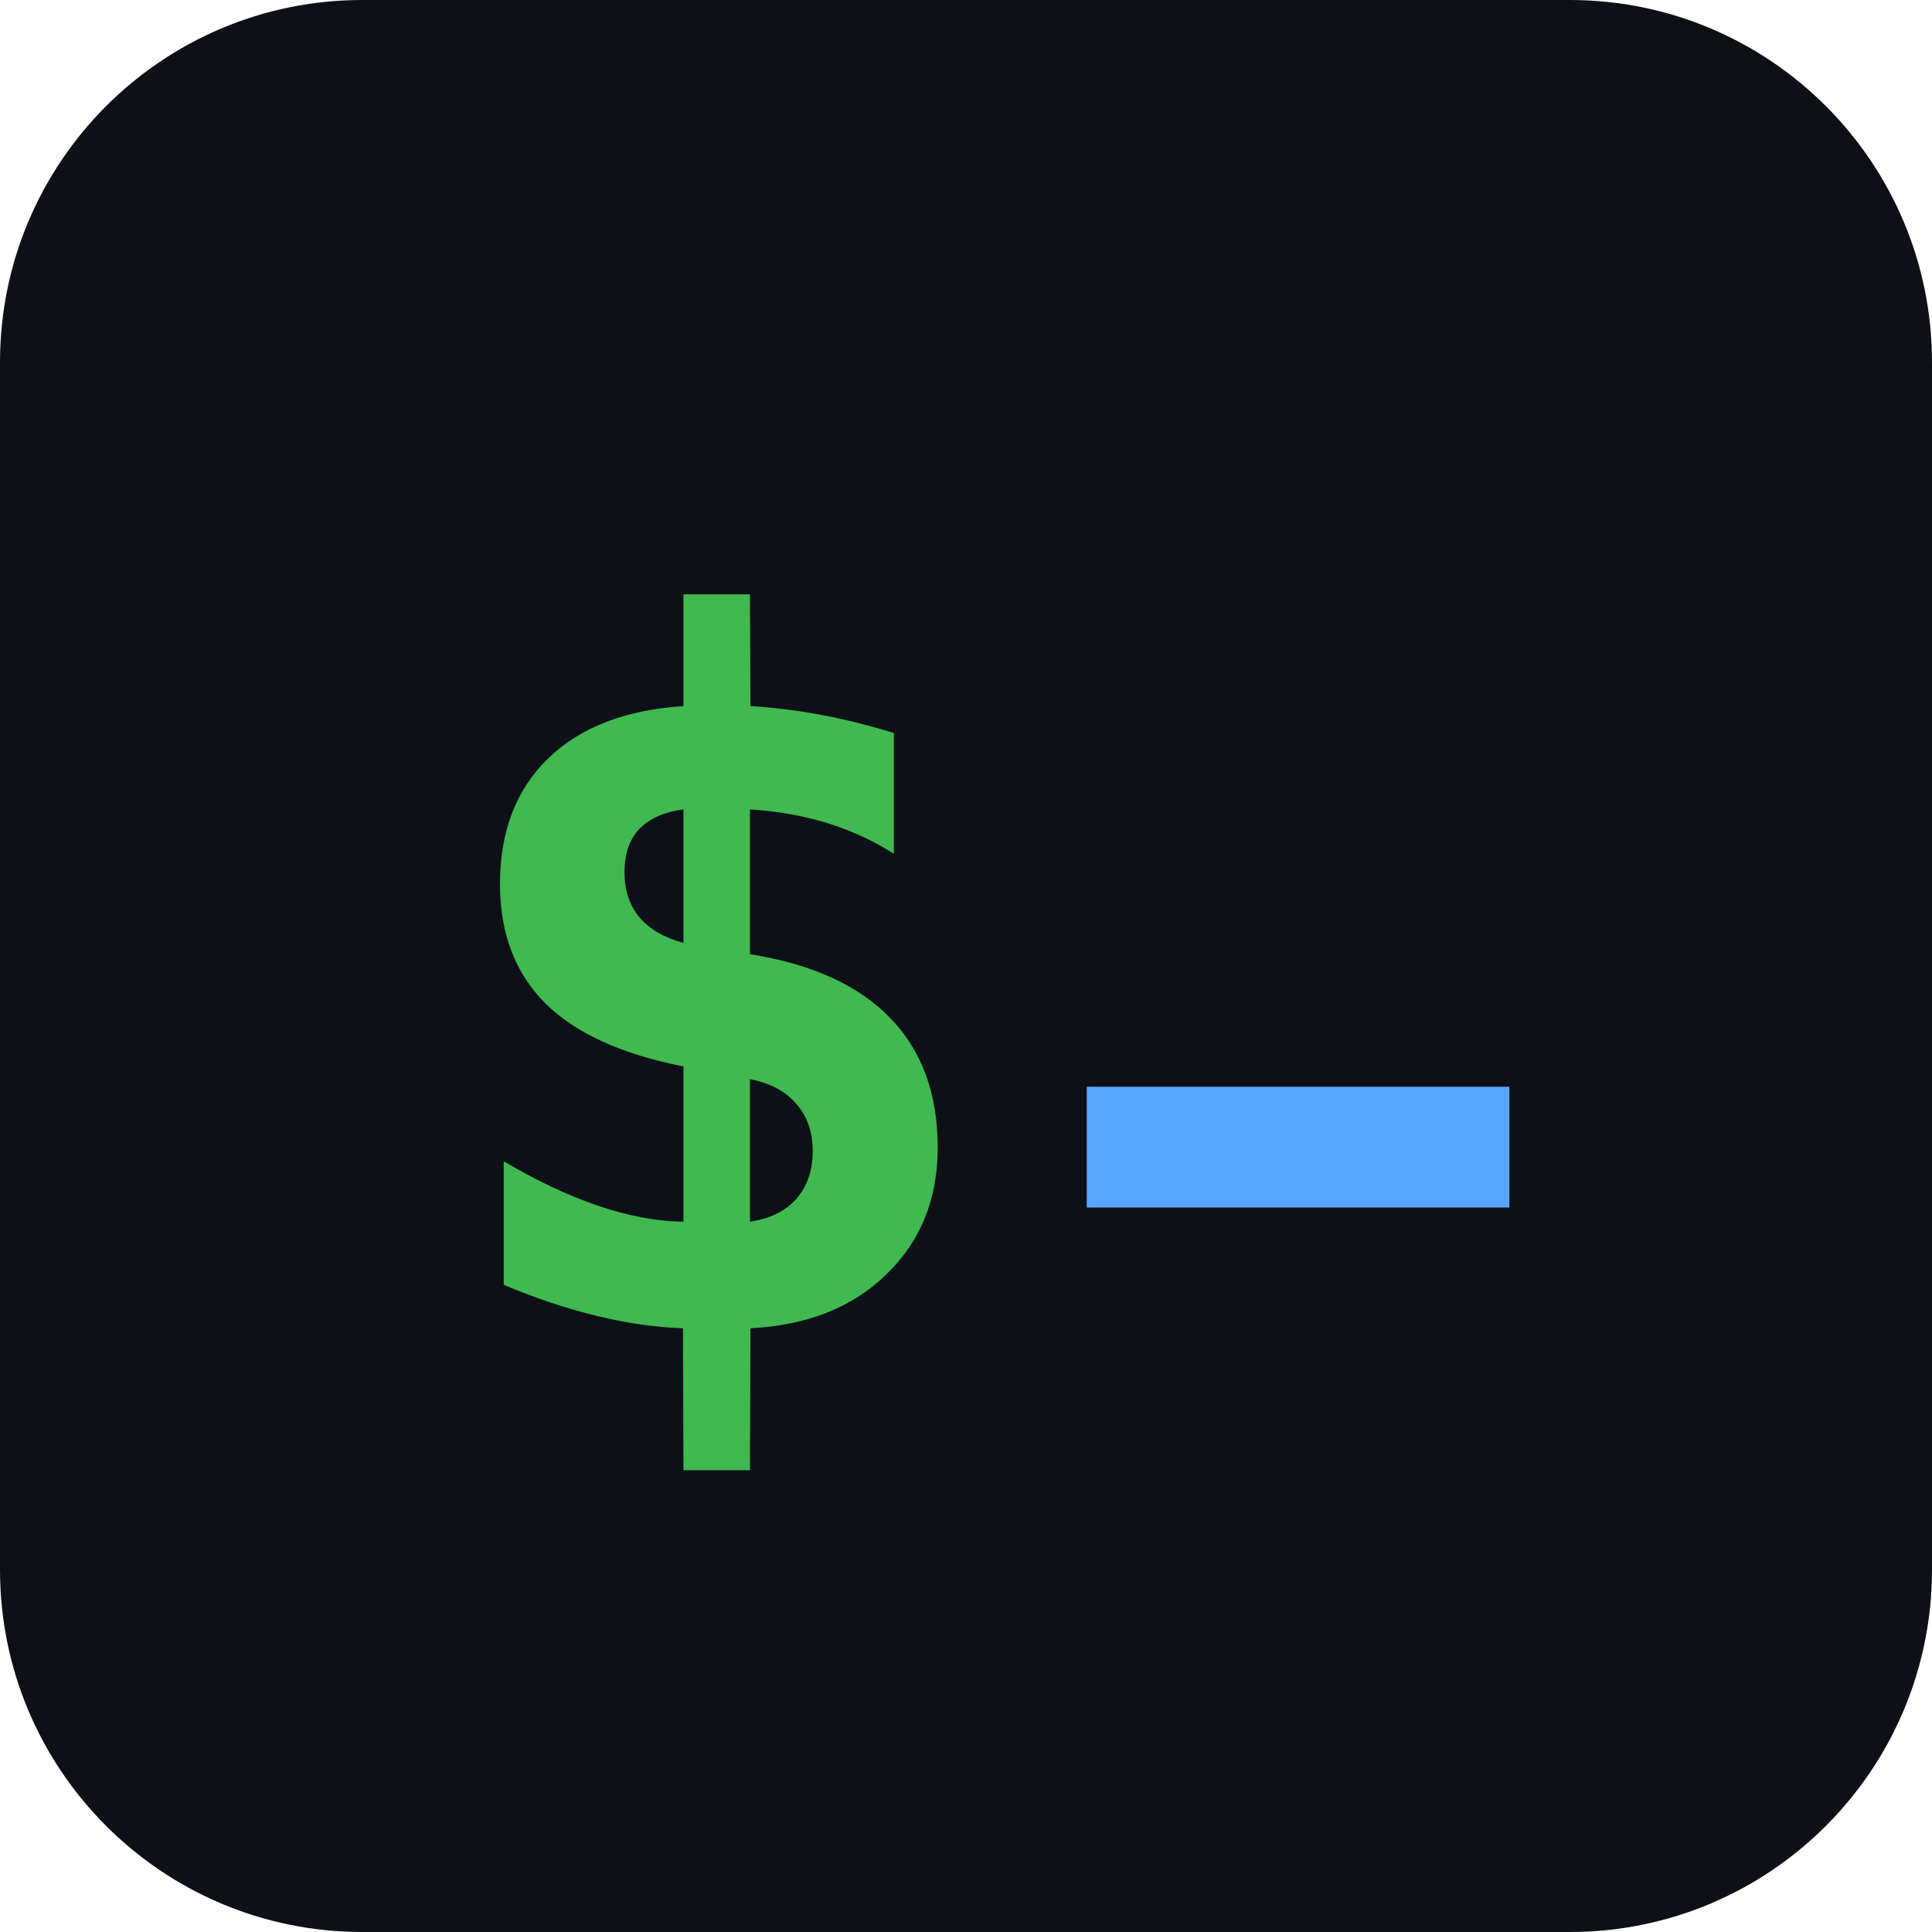
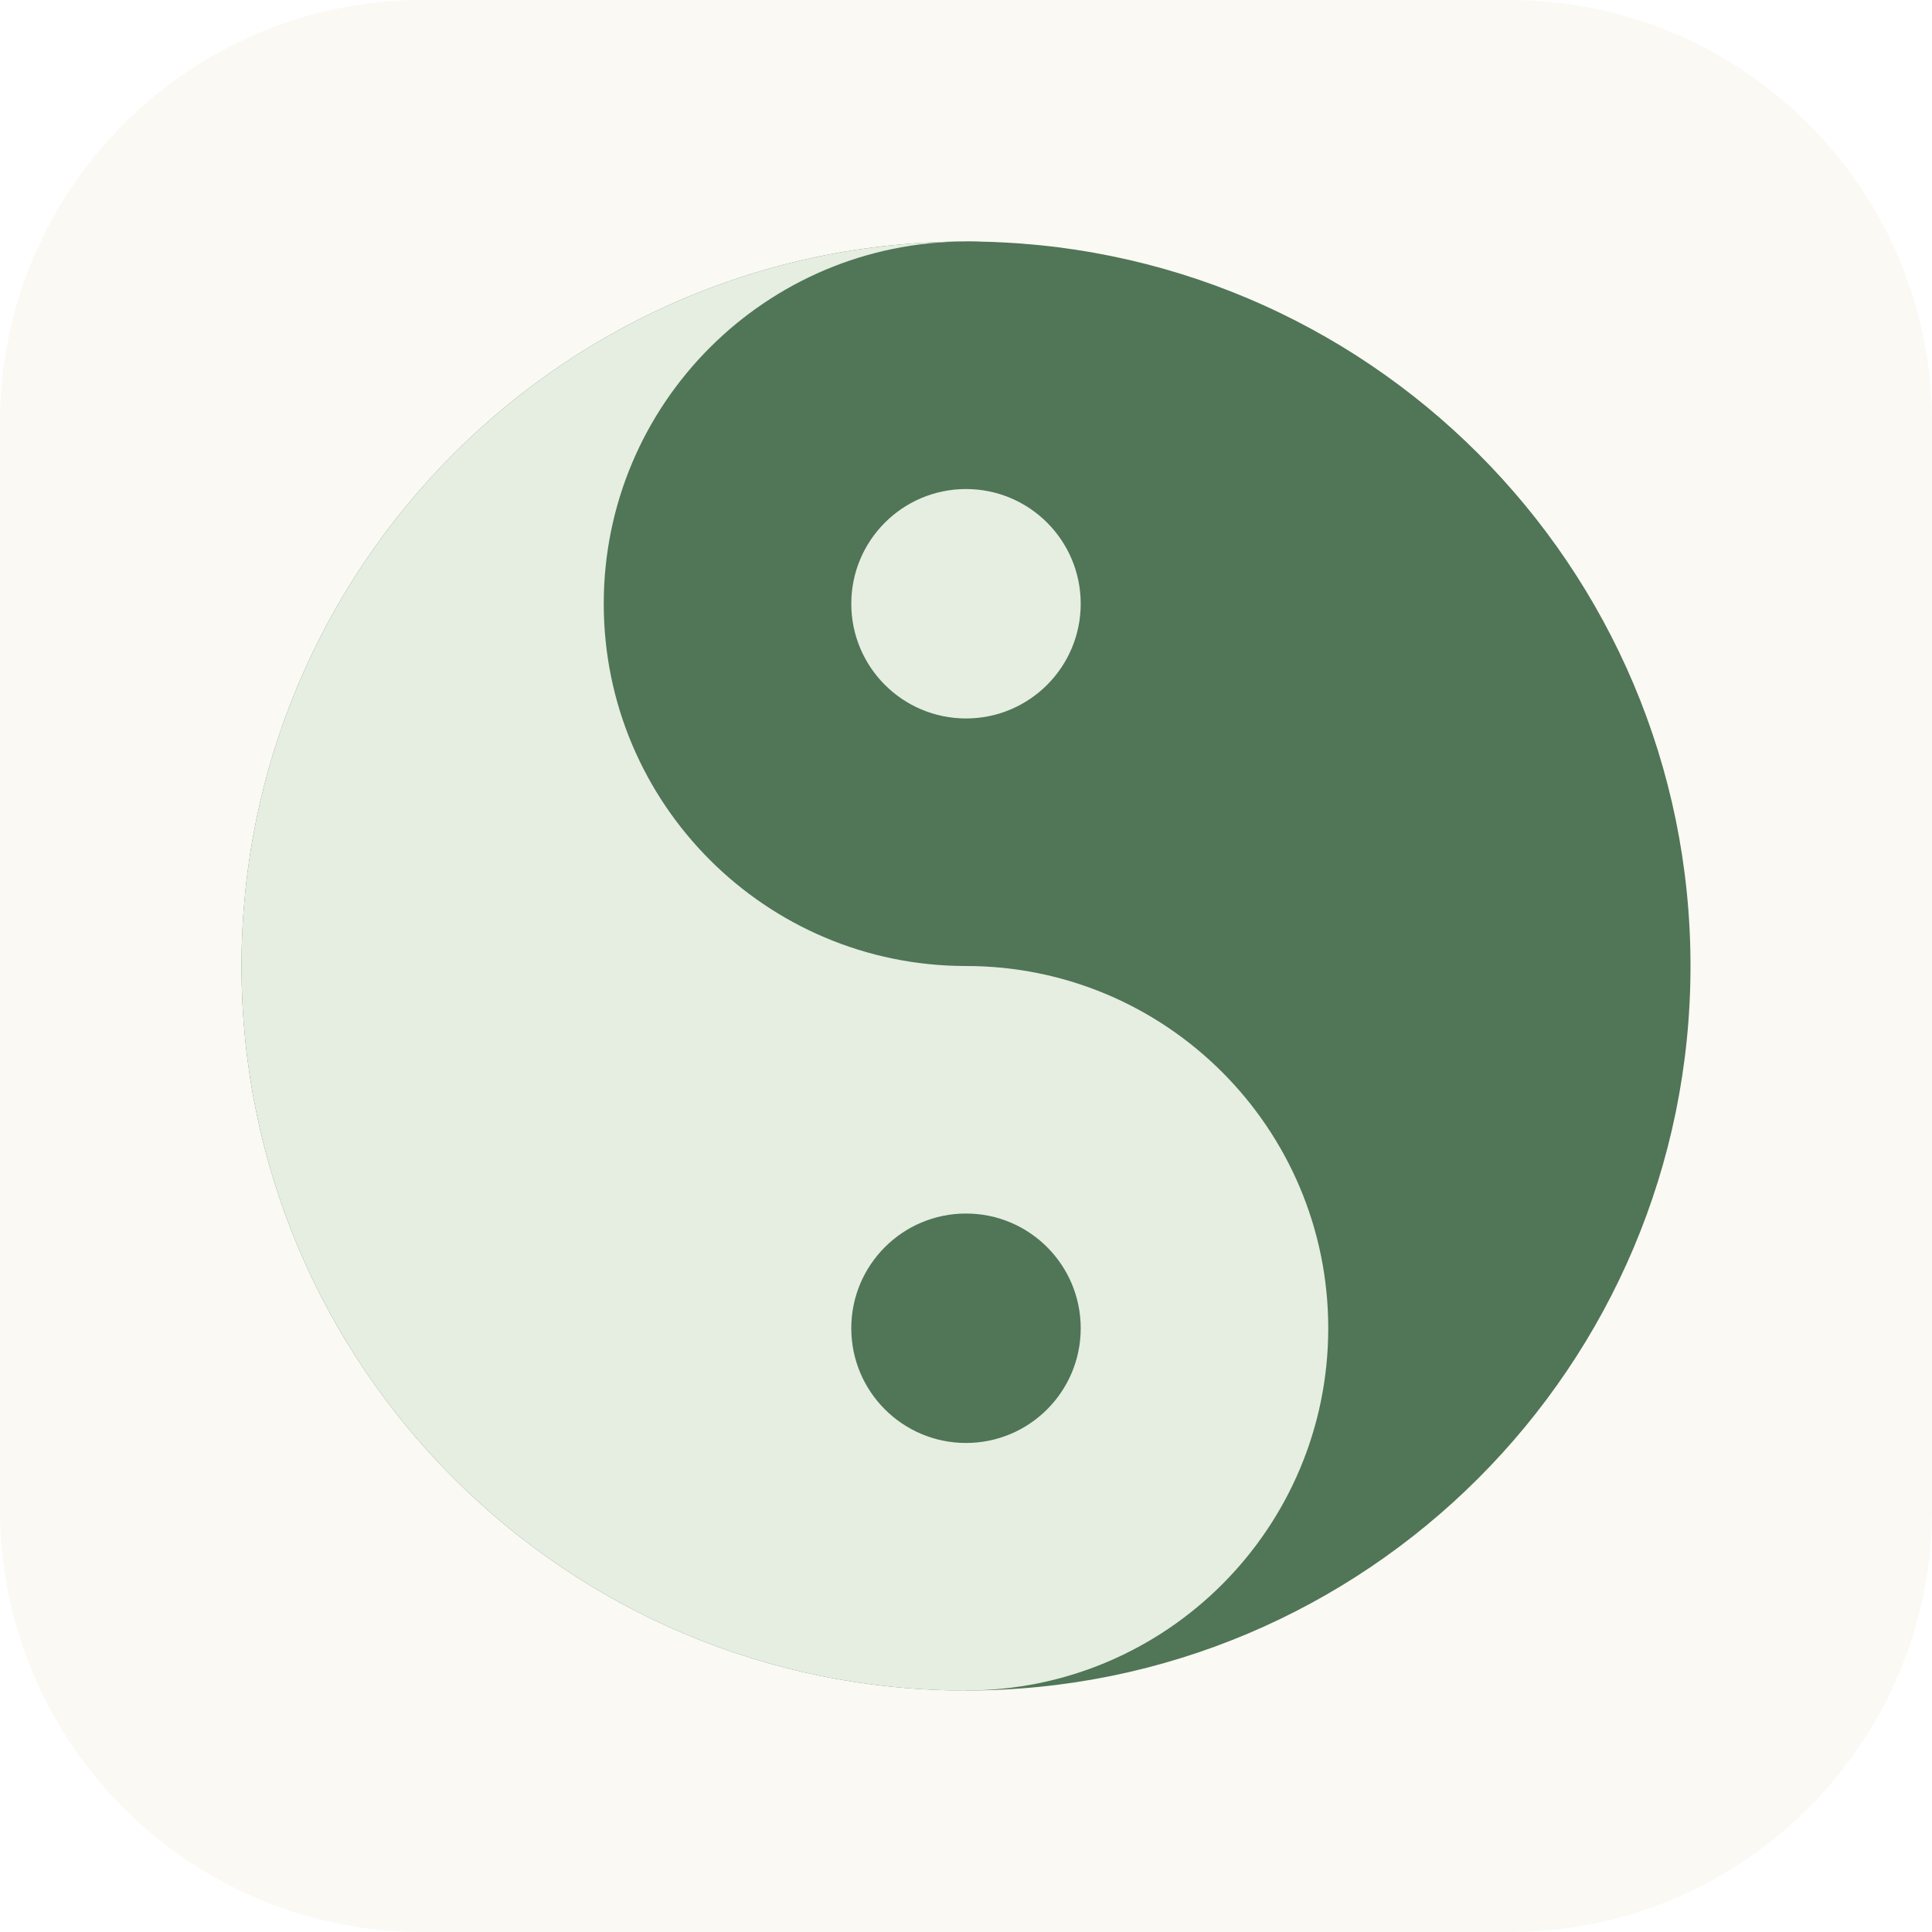
- <svg xmlns="http://www.w3.org/2000/svg" viewBox="0 0 64 64">
-   <rect width="64" height="64" rx="12" fill="#0d1117" />
-   <text x="14" y="44" font-family="ui-monospace, SFMono-Regular, Menlo, monospace" font-size="32" font-weight="700" fill="#3fb950">$</text>
-   <rect x="36" y="36" width="14" height="4" fill="#58a6ff" />
+ <svg xmlns="http://www.w3.org/2000/svg" width="64" height="64" viewBox="0 0 64 64">
+   <rect width="64" height="64" rx="14" fill="#faf9f3" />
+   <circle cx="32" cy="32" r="24" fill="#507557" />
+   <path d="M32 8a24 24 0 0 0 0 48V8Z" fill="#e5eee1" />
+   <circle cx="32" cy="20" r="12" fill="#507557" />
+   <circle cx="32" cy="44" r="12" fill="#e5eee1" />
+   <circle cx="32" cy="20" r="3.8" fill="#e5eee1" />
+   <circle cx="32" cy="44" r="3.8" fill="#507557" />
</svg>
